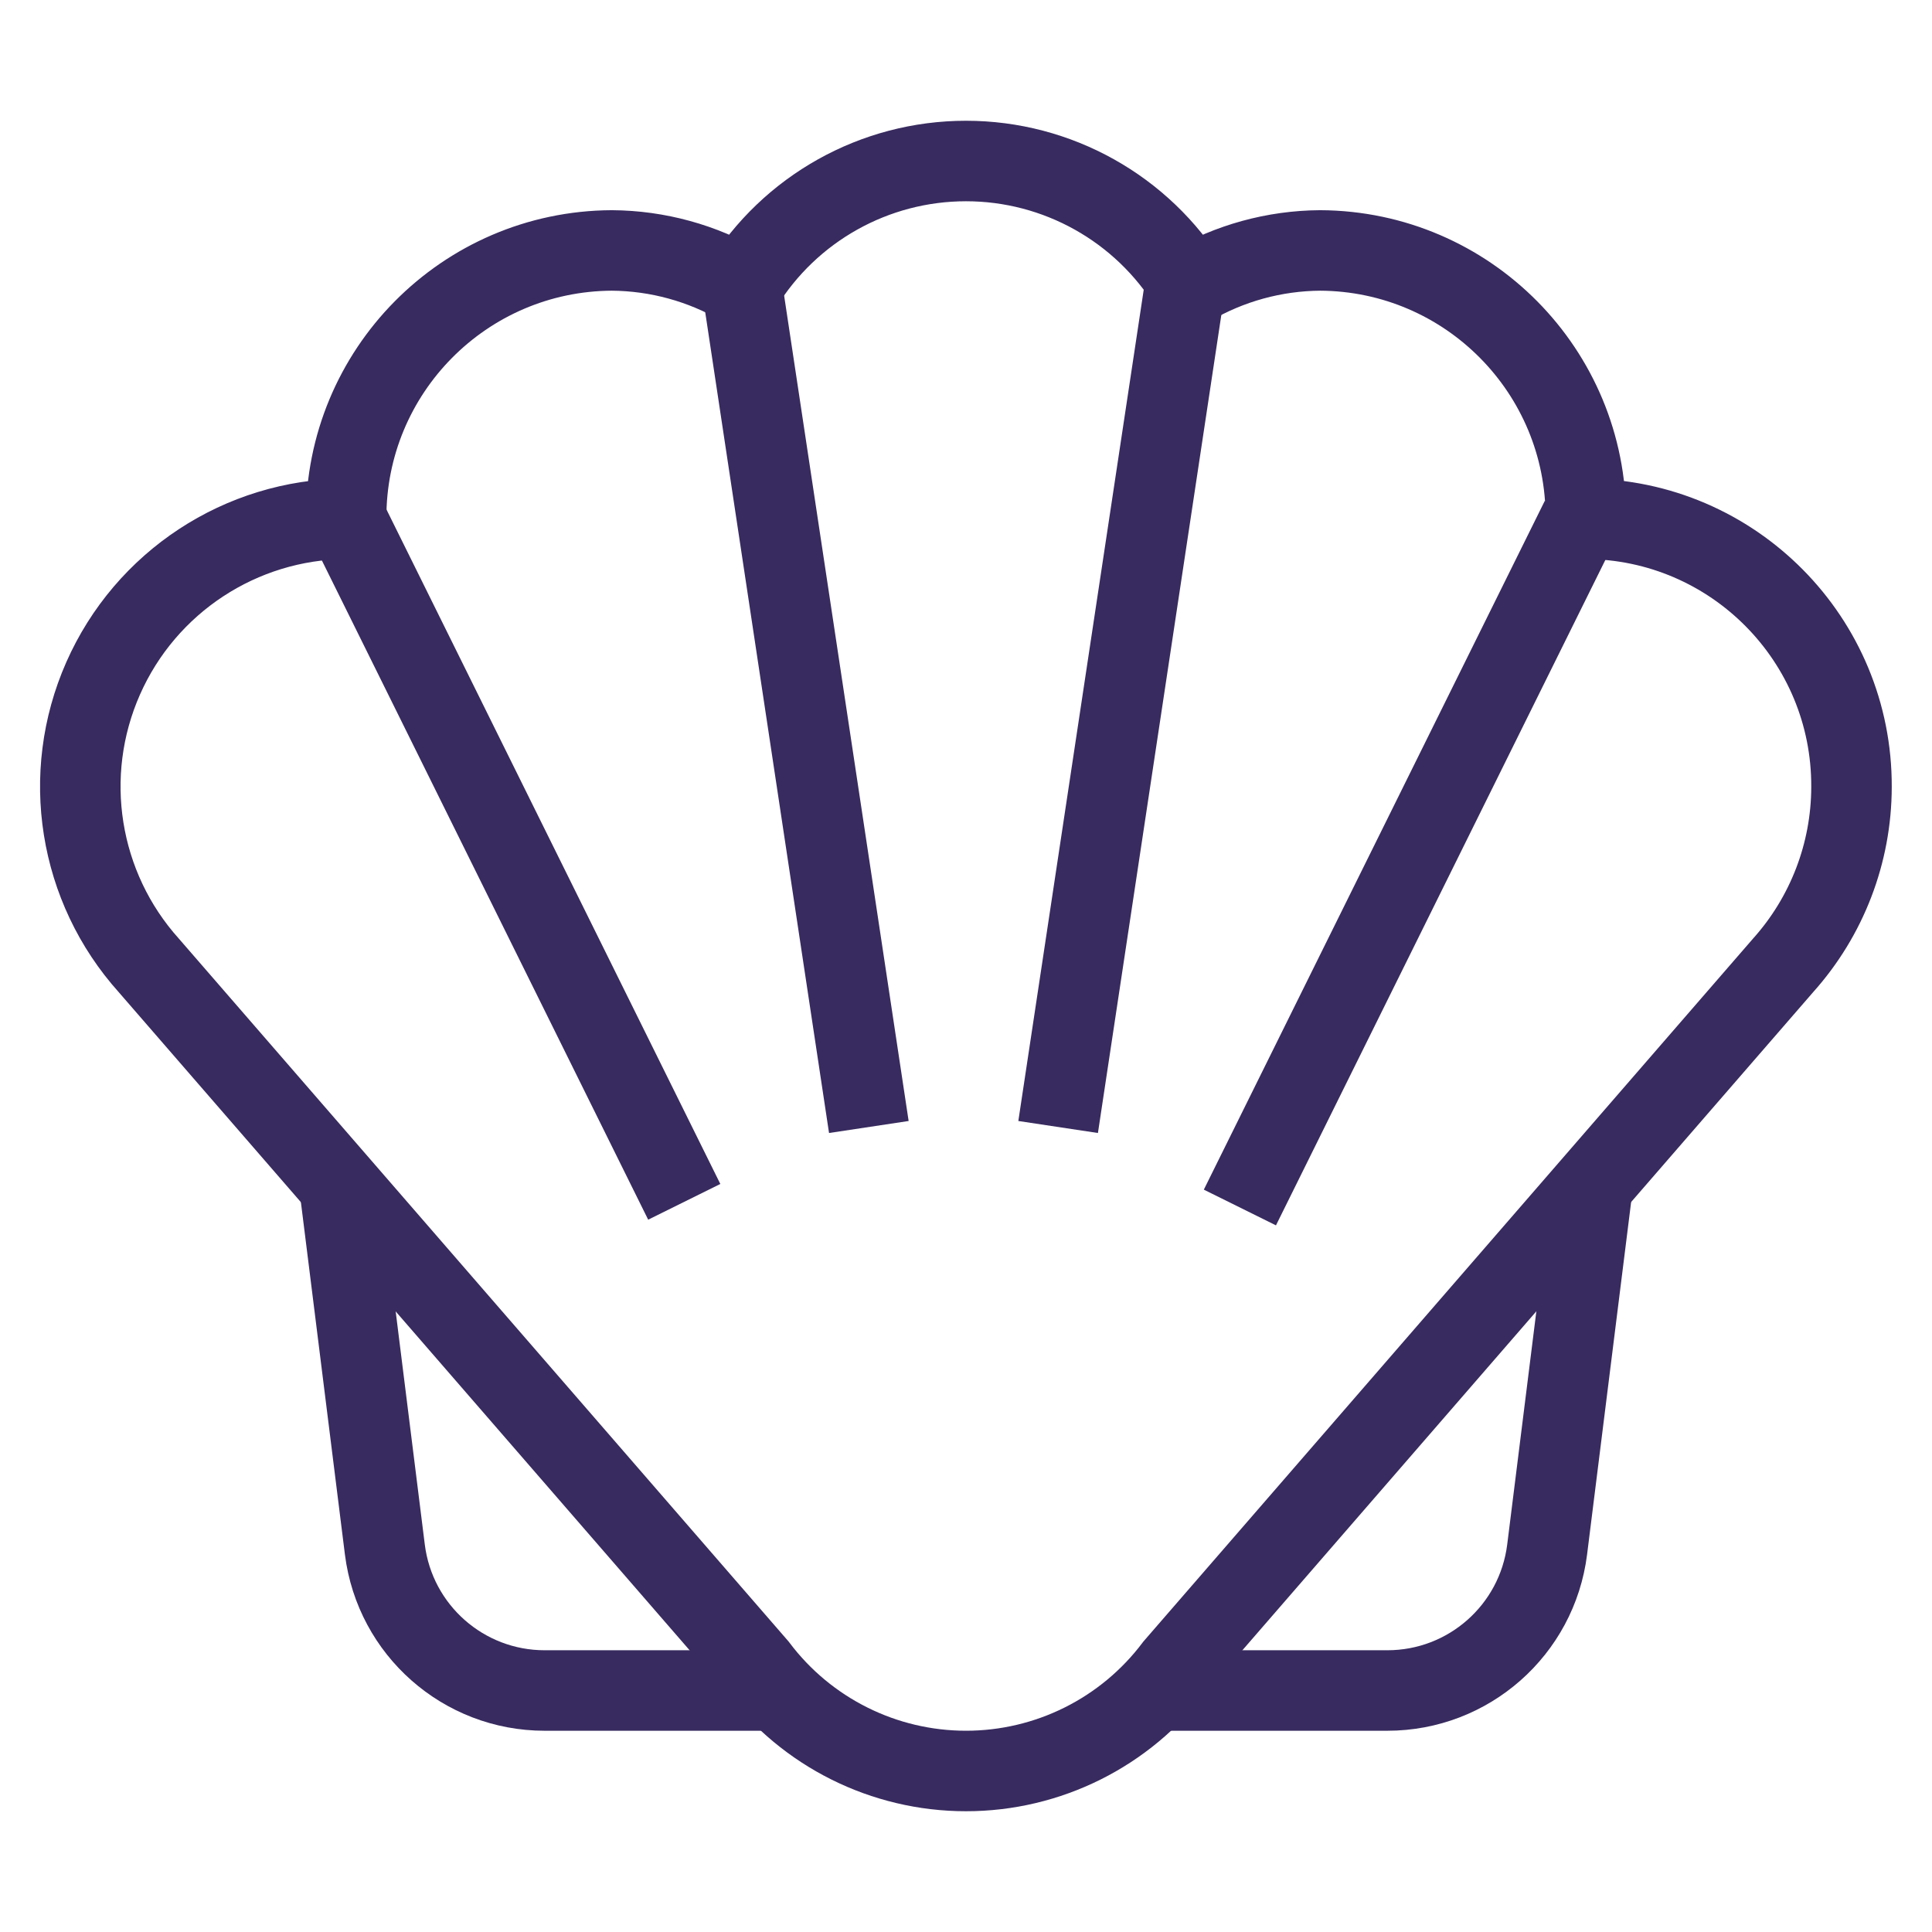
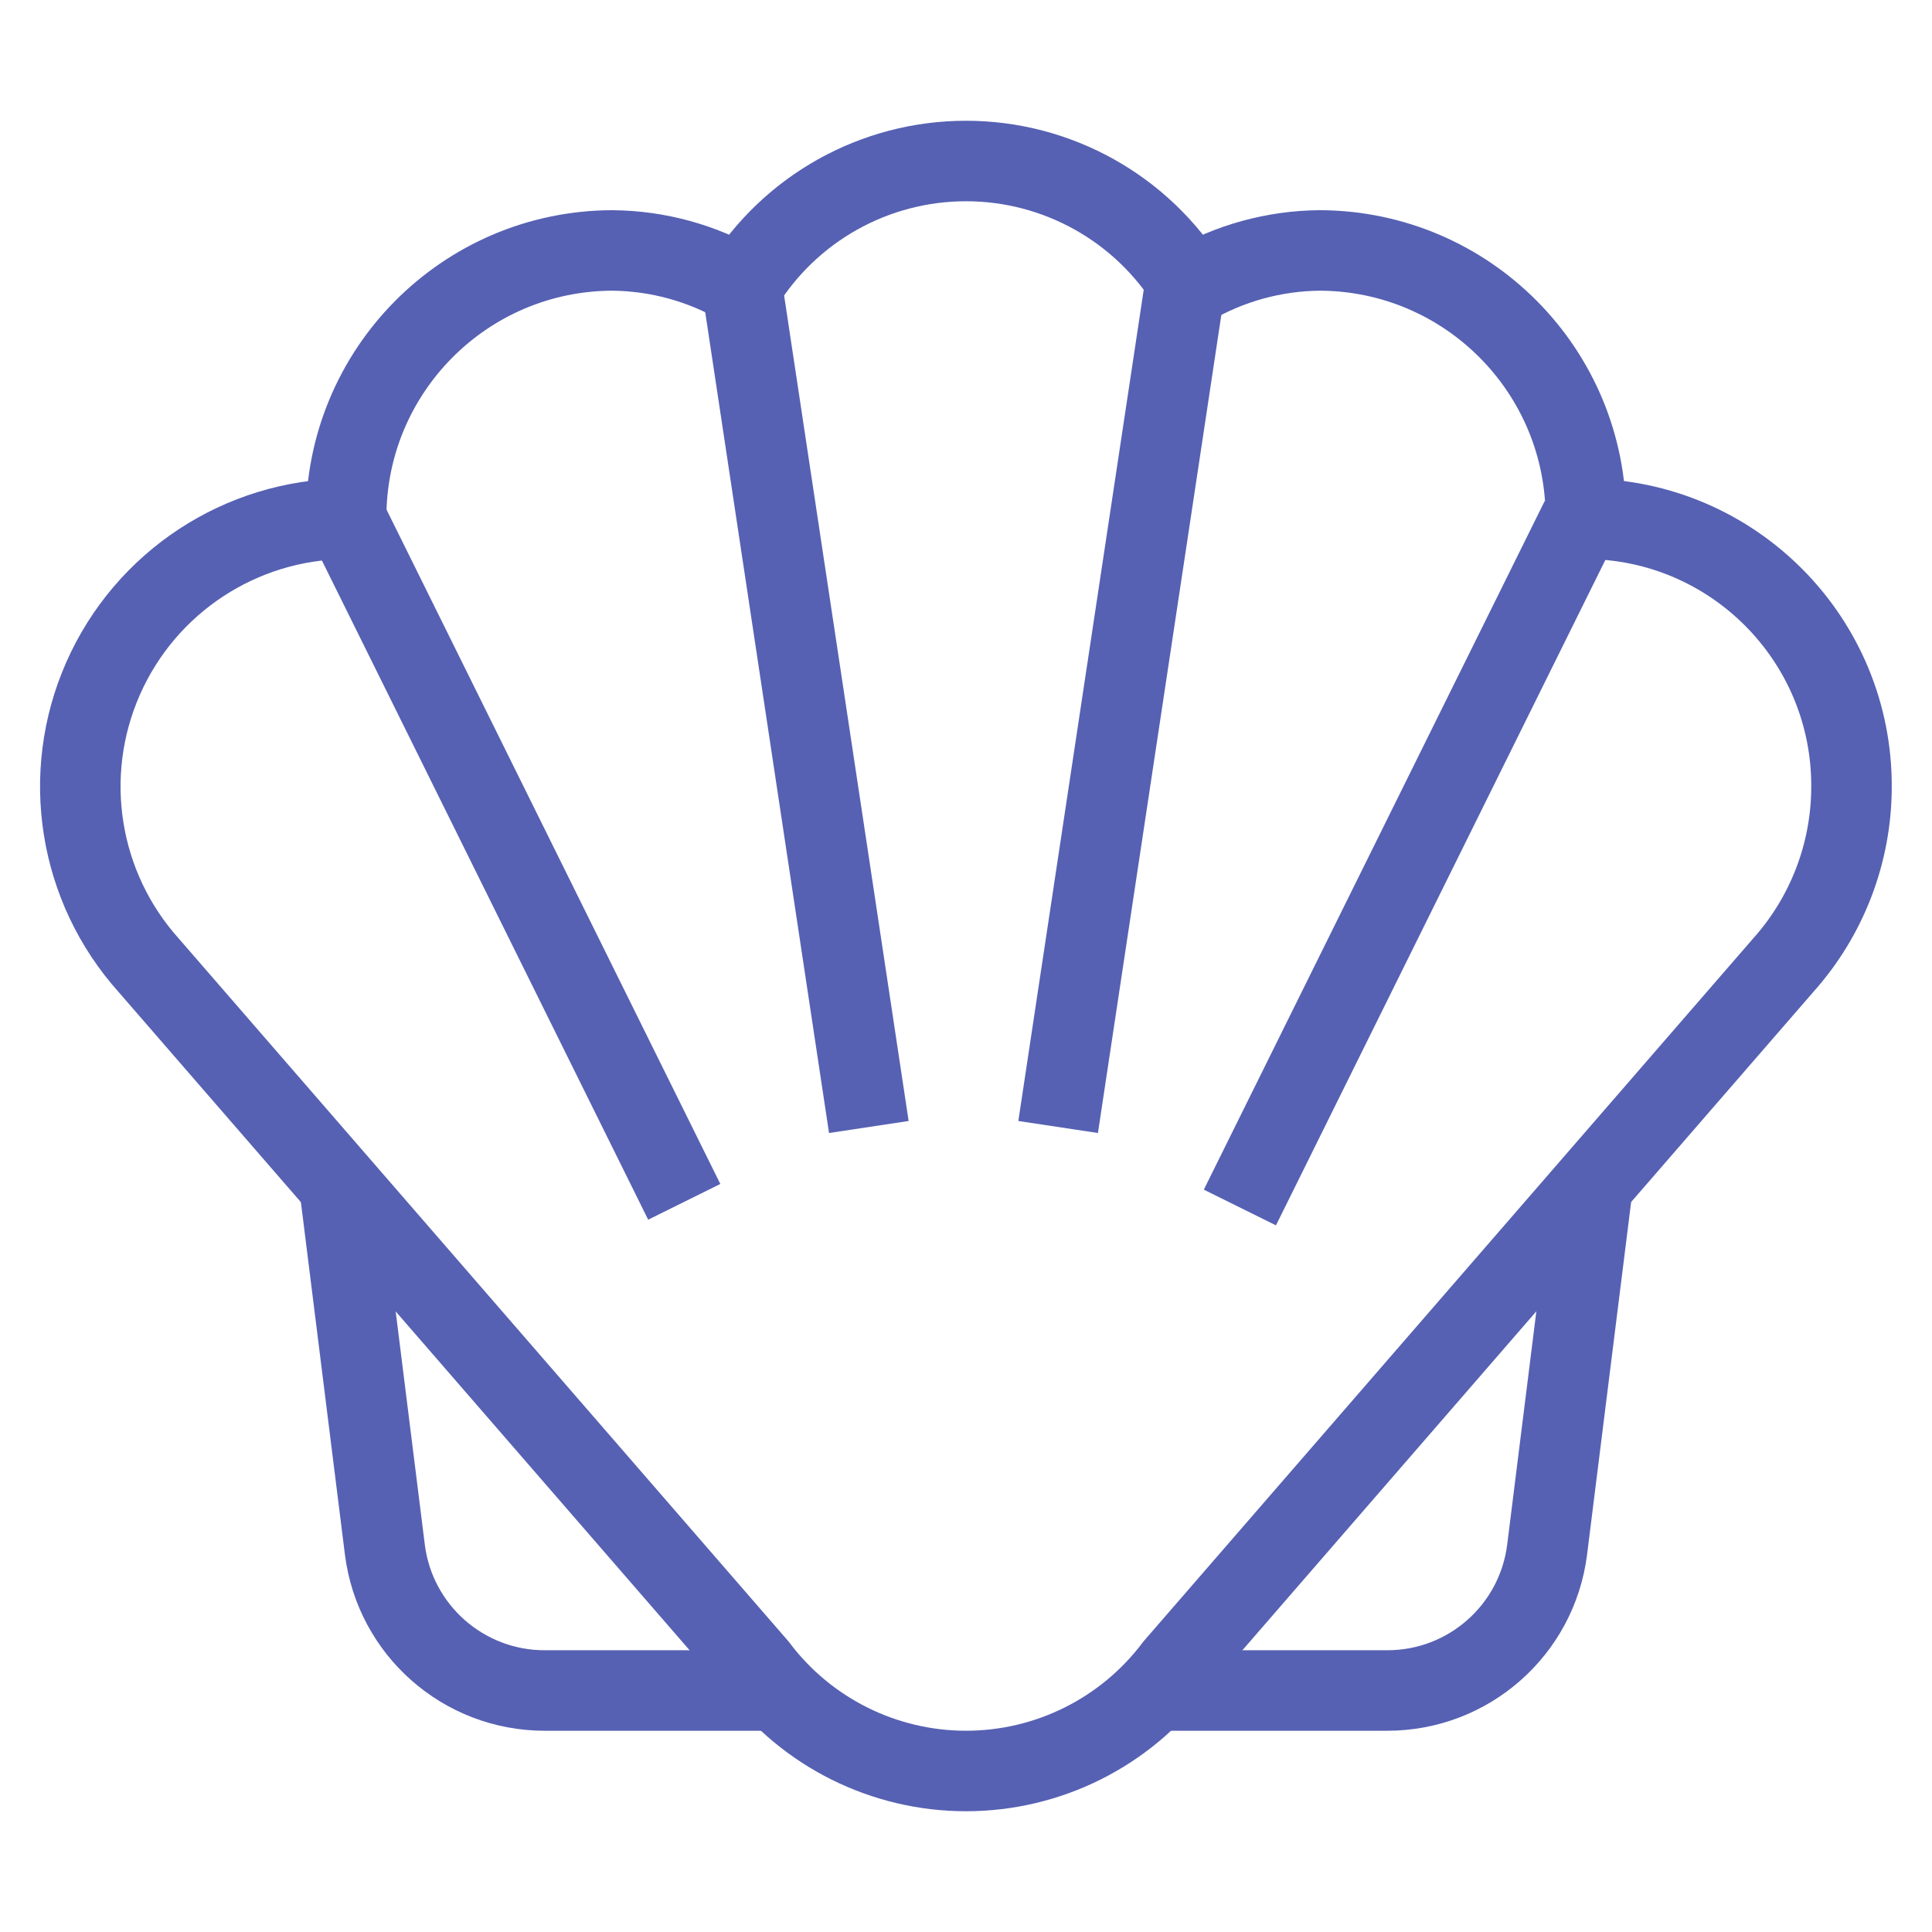
<svg xmlns="http://www.w3.org/2000/svg" viewBox="0 0 48 48" stroke="none">
-   <g class="nc-icon-wrapper" stroke-linecap="square" stroke-linejoin="miter" stroke-width="2" fill="#382B5F" stroke="#382B5F">
+   <g class="nc-icon-wrapper" stroke-linecap="square" stroke-linejoin="miter" stroke-width="2" fill="#5661B3" stroke="#5661B3">
    <path d="M19.325,42H13.531a4,4,0,0,1-3.969-3.5L8.43,29.438" fill="none" stroke-miterlimit="10" data-cap="butt" data-color="color-2" stroke-linecap="butt" />
    <path d="M28.675,42h5.794a4,4,0,0,0,3.969-3.5l1.132-9.058" fill="none" stroke-miterlimit="10" data-cap="butt" data-color="color-2" stroke-linecap="butt" />
-     <path d="M46,19.556a6.634,6.634,0,0,0-6.6-6.667,6.634,6.634,0,0,0-6.6-6.667,6.487,6.487,0,0,0-3.235.889,6.533,6.533,0,0,0-11.13,0A6.487,6.487,0,0,0,15.2,6.222a6.634,6.634,0,0,0-6.6,6.667,6.653,6.653,0,0,0-4.9,11.1L18.815,41.413a6.49,6.49,0,0,0,10.37,0L44.3,23.985A6.651,6.651,0,0,0,46,19.556Z" fill="none" stroke="#382B5F" stroke-miterlimit="10" />
-     <line x1="18.435" y1="7.111" x2="21.586" y2="28" fill="none" stroke="#382B5F" stroke-miterlimit="10" data-cap="butt" stroke-linecap="butt" />
-     <line x1="8.6" y1="12.889" x2="17" y2="29.859" fill="none" stroke="#382B5F" stroke-miterlimit="10" data-cap="butt" stroke-linecap="butt" />
-     <line x1="29.44" y1="7.111" x2="26.289" y2="28" fill="none" stroke="#382B5F" stroke-miterlimit="10" data-cap="butt" stroke-linecap="butt" />
-     <line x1="39.275" y1="12.889" x2="30.805" y2="30" fill="none" stroke="#382B5F" stroke-miterlimit="10" data-cap="butt" stroke-linecap="butt" />
+     <path d="M46,19.556a6.634,6.634,0,0,0-6.6-6.667,6.634,6.634,0,0,0-6.6-6.667,6.487,6.487,0,0,0-3.235.889,6.533,6.533,0,0,0-11.13,0A6.487,6.487,0,0,0,15.2,6.222a6.634,6.634,0,0,0-6.6,6.667,6.653,6.653,0,0,0-4.9,11.1L18.815,41.413a6.49,6.49,0,0,0,10.37,0L44.3,23.985A6.651,6.651,0,0,0,46,19.556Z" fill="none" stroke="#5661B3" stroke-miterlimit="10" />
+     <line x1="18.435" y1="7.111" x2="21.586" y2="28" fill="none" stroke="#5661B3" stroke-miterlimit="10" data-cap="butt" stroke-linecap="butt" />
+     <line x1="8.6" y1="12.889" x2="17" y2="29.859" fill="none" stroke="#5661B3" stroke-miterlimit="10" data-cap="butt" stroke-linecap="butt" />
+     <line x1="29.44" y1="7.111" x2="26.289" y2="28" fill="none" stroke="#5661B3" stroke-miterlimit="10" data-cap="butt" stroke-linecap="butt" />
+     <line x1="39.275" y1="12.889" x2="30.805" y2="30" fill="none" stroke="#5661B3" stroke-miterlimit="10" data-cap="butt" stroke-linecap="butt" />
  </g>
</svg>
